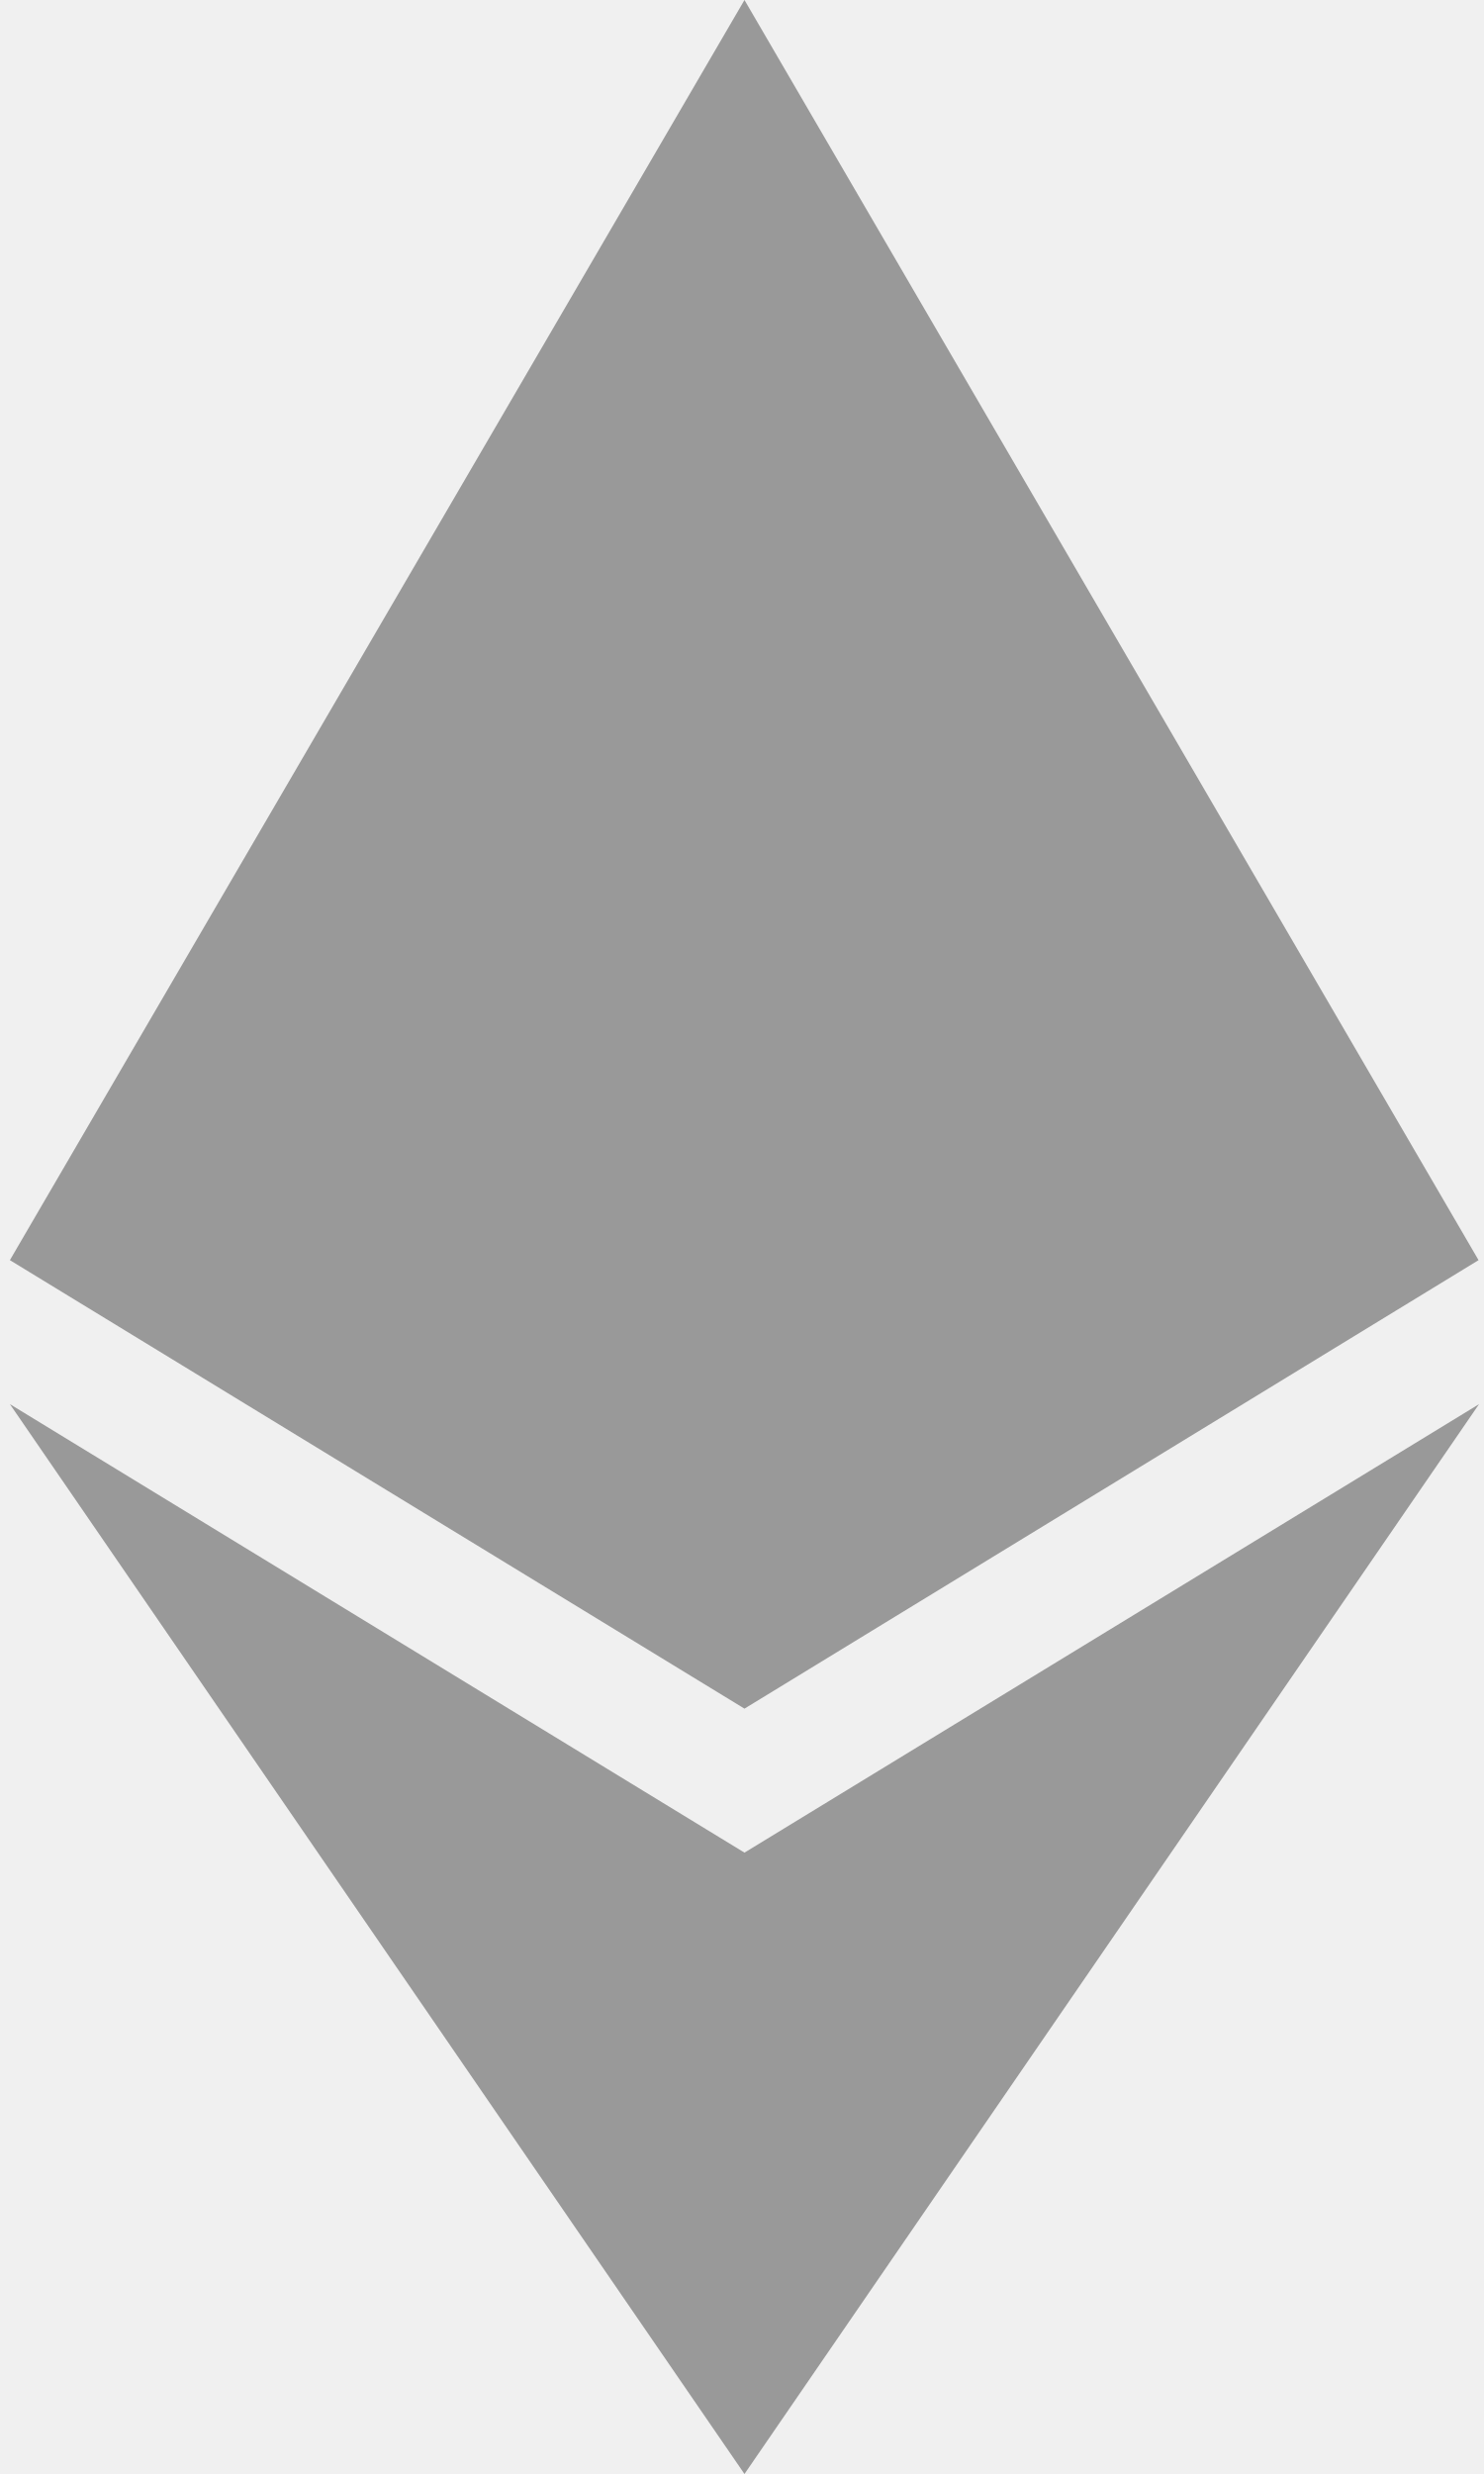
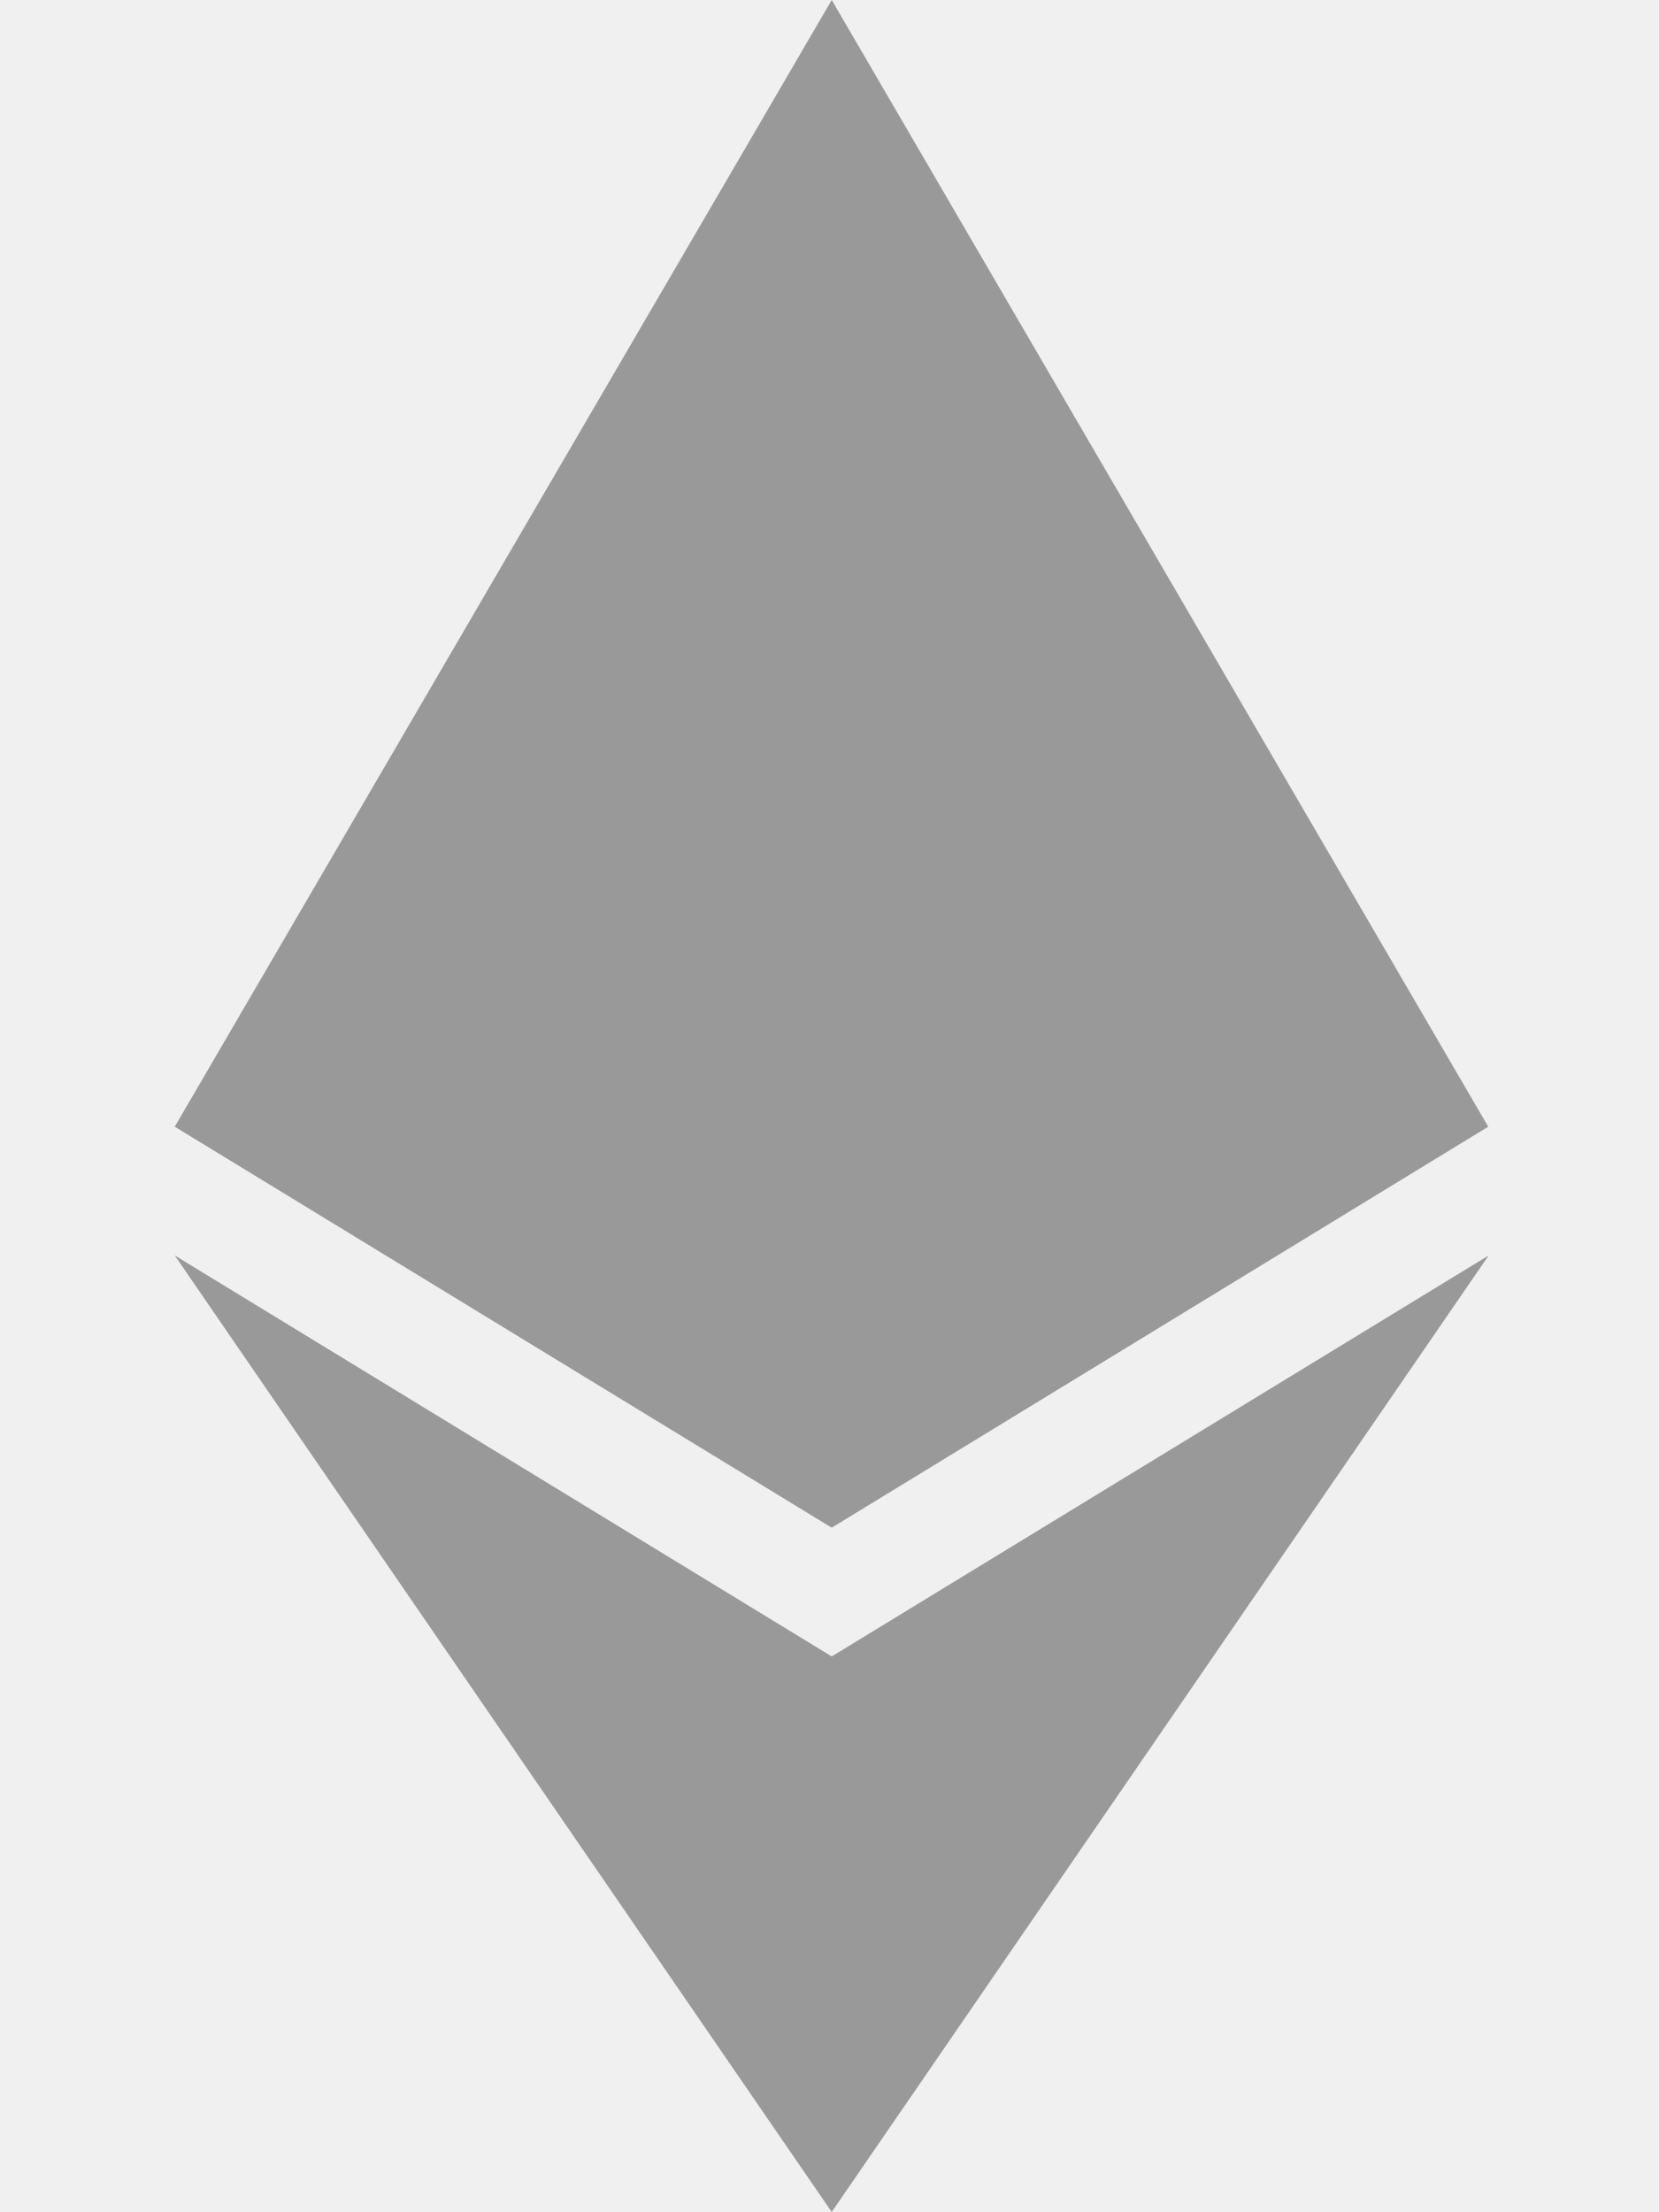
- <svg xmlns="http://www.w3.org/2000/svg" xmlns:xlink="http://www.w3.org/1999/xlink" width="15px" height="25px" viewBox="0 0 15 25" version="1.1">
+ <svg xmlns="http://www.w3.org/2000/svg" xmlns:xlink="http://www.w3.org/1999/xlink" width="15px" height="20px" viewBox="0 0 15 25" version="1.1">
  <defs>
    <path d="M19.945,12.734 L12.525,17.266 L5.1,12.734 L12.525,0 L19.945,12.734 Z M12.525,18.721 L5.1,14.189 L12.525,25 L19.95,14.189 L12.525,18.721 Z" id="path-1" />
  </defs>
  <g id="Page-2" stroke="none" stroke-width="1" fill="none" fill-rule="evenodd">
    <g id="Timeline" transform="translate(-190, -2741)">
      <g id="Post-Wert" transform="translate(185, 2741)">
        <g id="icon/ether">
          <mask id="mask-2" fill="white">
            <use xlink:href="#path-1" />
          </mask>
          <use id="Shape" fill="#999999" fill-rule="nonzero" xlink:href="#path-1" />
        </g>
      </g>
    </g>
  </g>
</svg>
